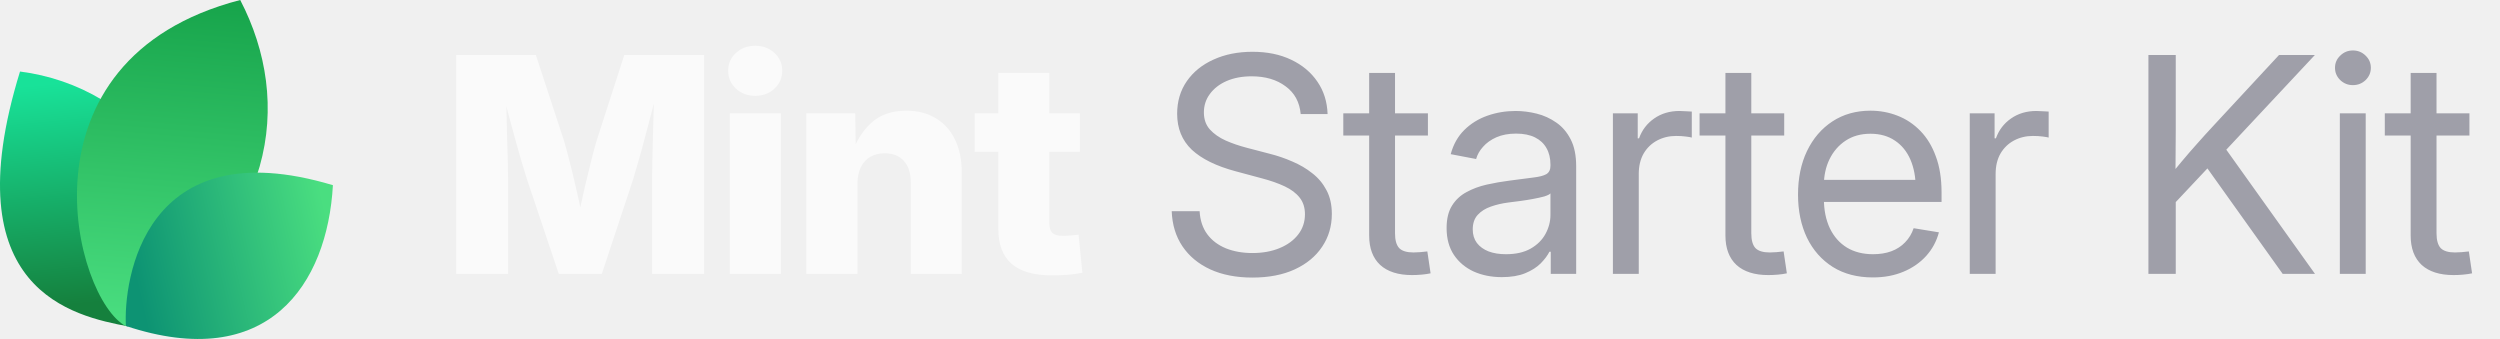
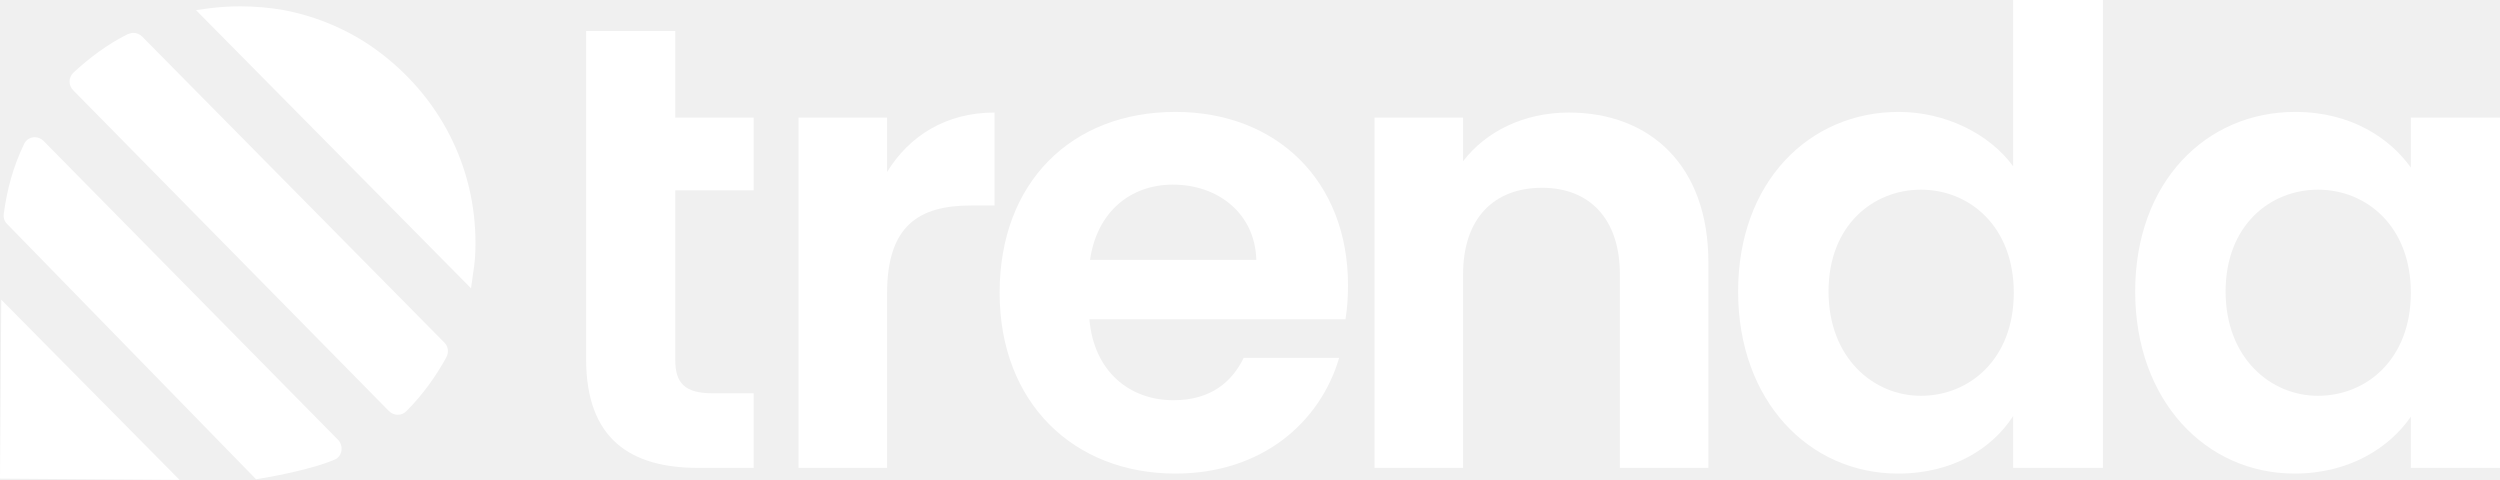
- <svg xmlns="http://www.w3.org/2000/svg" width="177" height="24" viewBox="0 0 177 24" fill="none">
-   <path d="M9.061 23.108C5.268 22.377 -3.391 20.627 1.417 5.064C9.634 6.099 16.973 14.064 9.061 23.108Z" fill="url(#paint0_linear_17557_2145)" />
-   <path d="M8.919 23.094C5.276 21.222 0.784 4.209 17.007 0C20.757 7.193 19.621 16.545 8.919 23.094Z" fill="url(#paint1_linear_17557_2145)" />
-   <path d="M8.914 23.079C8.735 19.882 10.159 9.085 23.57 13.111C23.181 20.123 18.984 26.418 8.914 23.079Z" fill="url(#paint2_linear_17557_2145)" />
-   <path d="M32.301 19.392V3.894H37.938L39.925 9.948C40.036 10.315 40.164 10.787 40.31 11.362C40.462 11.938 40.611 12.552 40.757 13.204C40.91 13.855 41.048 14.483 41.173 15.086C41.305 15.682 41.412 16.192 41.495 16.615H40.695C40.771 16.192 40.871 15.682 40.996 15.086C41.128 14.49 41.267 13.866 41.412 13.214C41.565 12.562 41.714 11.948 41.86 11.373C42.005 10.79 42.133 10.315 42.244 9.948L44.2 3.894H49.848V19.392H46.166V12.704C46.166 12.357 46.173 11.917 46.187 11.383C46.2 10.849 46.214 10.27 46.228 9.646C46.249 9.022 46.266 8.391 46.28 7.753C46.301 7.115 46.311 6.519 46.311 5.964H46.623C46.485 6.561 46.332 7.181 46.166 7.826C45.999 8.471 45.833 9.102 45.666 9.719C45.507 10.336 45.351 10.901 45.198 11.414C45.053 11.928 44.928 12.357 44.824 12.704L42.608 19.392H39.561L37.314 12.704C37.203 12.357 37.072 11.928 36.919 11.414C36.773 10.901 36.614 10.34 36.441 9.729C36.274 9.112 36.104 8.481 35.931 7.836C35.764 7.192 35.608 6.567 35.463 5.964H35.827C35.834 6.512 35.844 7.105 35.858 7.743C35.872 8.374 35.886 9.005 35.9 9.636C35.92 10.26 35.938 10.839 35.952 11.373C35.965 11.907 35.972 12.351 35.972 12.704V19.392H32.301ZM51.668 19.392V8.024H55.288V19.392H51.668ZM53.468 6.786C52.927 6.786 52.473 6.616 52.105 6.276C51.738 5.93 51.554 5.507 51.554 5.007C51.554 4.508 51.738 4.088 52.105 3.749C52.473 3.409 52.927 3.239 53.468 3.239C54.009 3.239 54.463 3.409 54.83 3.749C55.198 4.082 55.382 4.501 55.382 5.007C55.382 5.507 55.198 5.93 54.83 6.276C54.463 6.616 54.009 6.786 53.468 6.786ZM60.708 13.027V19.392H57.088V8.024H60.551L60.593 10.967H60.281C60.593 10.024 61.061 9.268 61.685 8.7C62.309 8.124 63.138 7.836 64.171 7.836C64.975 7.836 65.672 8.017 66.262 8.377C66.851 8.731 67.302 9.234 67.614 9.885C67.933 10.537 68.092 11.307 68.092 12.194V19.392H64.483V12.912C64.483 12.26 64.32 11.754 63.994 11.394C63.675 11.033 63.221 10.853 62.632 10.853C62.25 10.853 61.914 10.936 61.623 11.102C61.332 11.269 61.106 11.515 60.947 11.841C60.787 12.16 60.708 12.555 60.708 13.027ZM76.456 8.024V10.749H69.008V8.024H76.456ZM70.683 5.163H74.292V15.783C74.292 16.102 74.361 16.334 74.5 16.48C74.646 16.625 74.899 16.698 75.259 16.698C75.405 16.698 75.596 16.688 75.831 16.667C76.074 16.646 76.251 16.629 76.362 16.615L76.632 19.309C76.313 19.378 75.963 19.427 75.582 19.455C75.207 19.482 74.836 19.496 74.469 19.496C73.2 19.496 72.25 19.222 71.619 18.674C70.995 18.127 70.683 17.308 70.683 16.22V5.163Z" fill="#FAFAFA" />
-   <path d="M88.667 19.652C87.523 19.652 86.528 19.458 85.682 19.07C84.843 18.681 84.188 18.137 83.716 17.437C83.245 16.736 82.992 15.908 82.957 14.951H84.933C84.968 15.596 85.148 16.14 85.474 16.584C85.8 17.021 86.24 17.354 86.795 17.582C87.35 17.804 87.974 17.915 88.667 17.915C89.388 17.915 90.026 17.801 90.581 17.572C91.143 17.343 91.583 17.024 91.902 16.615C92.228 16.199 92.391 15.717 92.391 15.169C92.391 14.698 92.266 14.306 92.017 13.994C91.767 13.675 91.413 13.408 90.956 13.193C90.498 12.978 89.954 12.787 89.323 12.621L87.502 12.132C86.123 11.765 85.082 11.255 84.382 10.603C83.689 9.944 83.342 9.095 83.342 8.055C83.342 7.174 83.571 6.404 84.028 5.746C84.486 5.087 85.117 4.577 85.921 4.217C86.726 3.849 87.645 3.666 88.678 3.666C89.718 3.666 90.63 3.853 91.413 4.227C92.204 4.602 92.824 5.122 93.275 5.787C93.726 6.446 93.965 7.209 93.993 8.076H92.089C92.013 7.23 91.656 6.574 91.018 6.11C90.387 5.638 89.586 5.403 88.615 5.403C87.95 5.403 87.36 5.513 86.847 5.735C86.341 5.957 85.946 6.262 85.661 6.651C85.377 7.032 85.235 7.469 85.235 7.961C85.235 8.447 85.377 8.849 85.661 9.168C85.946 9.48 86.317 9.74 86.774 9.948C87.232 10.149 87.724 10.319 88.251 10.457L89.884 10.884C90.439 11.023 90.977 11.206 91.496 11.435C92.023 11.657 92.495 11.934 92.911 12.267C93.334 12.593 93.67 12.995 93.92 13.474C94.17 13.945 94.294 14.504 94.294 15.149C94.294 16.015 94.066 16.788 93.608 17.468C93.157 18.148 92.512 18.681 91.673 19.07C90.834 19.458 89.832 19.652 88.667 19.652ZM101.097 8.024V9.594H95.106V8.024H101.097ZM96.937 5.163H98.767V16.521C98.767 17 98.865 17.347 99.059 17.562C99.26 17.77 99.6 17.874 100.078 17.874C100.21 17.874 100.366 17.867 100.546 17.853C100.733 17.832 100.903 17.815 101.056 17.801L101.285 19.351C101.097 19.392 100.886 19.423 100.65 19.444C100.414 19.465 100.189 19.475 99.974 19.475C98.996 19.475 98.244 19.236 97.717 18.758C97.197 18.272 96.937 17.579 96.937 16.677V5.163ZM106.33 19.621C105.595 19.621 104.932 19.489 104.343 19.226C103.754 18.955 103.285 18.564 102.939 18.05C102.592 17.53 102.419 16.896 102.419 16.147C102.419 15.495 102.547 14.965 102.804 14.556C103.06 14.146 103.403 13.828 103.833 13.599C104.263 13.363 104.742 13.186 105.269 13.068C105.796 12.95 106.333 12.857 106.881 12.787C107.574 12.69 108.132 12.617 108.555 12.569C108.978 12.52 109.287 12.441 109.481 12.33C109.675 12.212 109.772 12.014 109.772 11.737V11.654C109.772 11.203 109.679 10.815 109.492 10.489C109.311 10.163 109.041 9.91 108.68 9.729C108.32 9.549 107.872 9.459 107.338 9.459C106.805 9.459 106.34 9.546 105.945 9.719C105.556 9.892 105.241 10.118 104.998 10.395C104.755 10.665 104.593 10.953 104.509 11.258L102.71 10.915C102.897 10.222 103.22 9.65 103.677 9.199C104.135 8.748 104.679 8.412 105.31 8.19C105.941 7.968 106.607 7.857 107.307 7.857C107.8 7.857 108.295 7.92 108.795 8.044C109.301 8.169 109.765 8.381 110.188 8.679C110.611 8.97 110.951 9.369 111.208 9.875C111.464 10.374 111.593 11.005 111.593 11.768V19.392H109.793V17.822H109.7C109.568 18.085 109.363 18.359 109.086 18.643C108.809 18.921 108.444 19.153 107.994 19.34C107.543 19.527 106.988 19.621 106.33 19.621ZM106.621 17.998C107.321 17.998 107.904 17.867 108.368 17.603C108.84 17.333 109.19 16.986 109.419 16.563C109.654 16.133 109.772 15.682 109.772 15.211V13.692C109.703 13.769 109.554 13.841 109.325 13.911C109.096 13.973 108.829 14.032 108.524 14.088C108.226 14.143 107.921 14.192 107.609 14.233C107.304 14.275 107.033 14.309 106.798 14.337C106.354 14.393 105.938 14.49 105.549 14.628C105.168 14.76 104.86 14.954 104.624 15.211C104.388 15.467 104.27 15.811 104.27 16.241C104.27 16.615 104.367 16.934 104.561 17.198C104.762 17.461 105.04 17.662 105.393 17.801C105.747 17.933 106.156 17.998 106.621 17.998ZM114.193 19.392V8.024H115.951V9.792H116.045C116.253 9.209 116.61 8.741 117.116 8.388C117.622 8.034 118.219 7.857 118.905 7.857C119.058 7.857 119.217 7.864 119.384 7.878C119.55 7.885 119.682 7.892 119.779 7.899V9.74C119.716 9.719 119.578 9.695 119.363 9.667C119.155 9.639 118.922 9.625 118.666 9.625C118.174 9.625 117.726 9.733 117.324 9.948C116.922 10.163 116.603 10.471 116.367 10.874C116.138 11.276 116.024 11.758 116.024 12.319V19.392H114.193ZM126.322 8.024V9.594H120.33V8.024H126.322ZM122.161 5.163H123.992V16.521C123.992 17 124.089 17.347 124.283 17.562C124.484 17.77 124.824 17.874 125.302 17.874C125.434 17.874 125.59 17.867 125.77 17.853C125.958 17.832 126.127 17.815 126.28 17.801L126.509 19.351C126.322 19.392 126.11 19.423 125.874 19.444C125.639 19.465 125.413 19.475 125.198 19.475C124.221 19.475 123.468 19.236 122.941 18.758C122.421 18.272 122.161 17.579 122.161 16.677V5.163ZM132.604 19.642C131.502 19.642 130.555 19.396 129.765 18.903C128.974 18.404 128.364 17.714 127.934 16.834C127.511 15.946 127.3 14.927 127.3 13.775C127.3 12.611 127.511 11.584 127.934 10.697C128.364 9.802 128.964 9.102 129.734 8.596C130.51 8.089 131.408 7.836 132.428 7.836C133.1 7.836 133.738 7.954 134.341 8.19C134.952 8.426 135.489 8.783 135.954 9.261C136.425 9.74 136.793 10.343 137.056 11.071C137.327 11.792 137.462 12.645 137.462 13.63V14.296H128.433V12.735H136.463L135.631 13.297C135.631 12.541 135.506 11.876 135.257 11.3C135.007 10.725 134.643 10.277 134.165 9.958C133.686 9.632 133.107 9.469 132.428 9.469C131.748 9.469 131.162 9.632 130.67 9.958C130.177 10.284 129.796 10.725 129.526 11.279C129.262 11.827 129.13 12.441 129.13 13.12V14.046C129.13 14.864 129.273 15.572 129.557 16.168C129.841 16.757 130.243 17.211 130.763 17.53C131.283 17.842 131.901 17.998 132.615 17.998C133.093 17.998 133.523 17.929 133.905 17.79C134.293 17.645 134.619 17.433 134.882 17.156C135.153 16.879 135.354 16.546 135.486 16.157L137.275 16.449C137.108 17.08 136.81 17.634 136.38 18.113C135.95 18.591 135.413 18.966 134.768 19.236C134.123 19.507 133.402 19.642 132.604 19.642ZM139.459 19.392V8.024H141.217V9.792H141.311C141.519 9.209 141.876 8.741 142.382 8.388C142.888 8.034 143.485 7.857 144.171 7.857C144.324 7.857 144.483 7.864 144.649 7.878C144.816 7.885 144.948 7.892 145.045 7.899V9.74C144.982 9.719 144.844 9.695 144.629 9.667C144.421 9.639 144.188 9.625 143.932 9.625C143.439 9.625 142.992 9.733 142.59 9.948C142.188 10.163 141.869 10.471 141.633 10.874C141.404 11.276 141.29 11.758 141.29 12.319V19.392H139.459ZM153.429 14.961V12.715C153.783 12.257 154.136 11.82 154.49 11.404C154.844 10.981 155.204 10.565 155.572 10.156C155.939 9.74 156.314 9.327 156.695 8.918L161.355 3.894H163.893L157.277 10.967H157.184L153.429 14.961ZM152.108 19.392V3.894H154.043V9.241L154.022 12.559L154.043 13.505V19.392H152.108ZM161.615 19.392L155.967 11.477L157.173 9.969L163.903 19.392H161.615ZM165.661 19.392V8.024H167.492V19.392H165.661ZM166.587 6.027C166.24 6.027 165.942 5.909 165.692 5.673C165.443 5.43 165.318 5.139 165.318 4.799C165.318 4.459 165.443 4.172 165.692 3.936C165.942 3.693 166.24 3.572 166.587 3.572C166.934 3.572 167.232 3.693 167.482 3.936C167.731 4.172 167.856 4.459 167.856 4.799C167.856 5.139 167.731 5.43 167.482 5.673C167.232 5.909 166.934 6.027 166.587 6.027ZM174.836 8.024V9.594H168.844V8.024H174.836ZM170.675 5.163H172.506V16.521C172.506 17 172.603 17.347 172.797 17.562C172.998 17.77 173.338 17.874 173.816 17.874C173.948 17.874 174.104 17.867 174.284 17.853C174.472 17.832 174.641 17.815 174.794 17.801L175.023 19.351C174.836 19.392 174.624 19.423 174.388 19.444C174.153 19.465 173.927 19.475 173.712 19.475C172.735 19.475 171.982 19.236 171.455 18.758C170.935 18.272 170.675 17.579 170.675 16.677V5.163Z" fill="#9F9FA9" />
-   <defs>
-     <linearGradient id="paint0_linear_17557_2145" x1="3.776" y1="5.916" x2="5.232" y2="21.559" gradientUnits="userSpaceOnUse">
-       <stop stop-color="#18E299" />
-       <stop offset="1" stop-color="#15803D" />
-     </linearGradient>
-     <linearGradient id="paint1_linear_17557_2145" x1="12.171" y1="-0.718" x2="10.19" y2="22.983" gradientUnits="userSpaceOnUse">
-       <stop stop-color="#16A34A" />
-       <stop offset="1" stop-color="#4ADE80" />
-     </linearGradient>
-     <linearGradient id="paint2_linear_17557_2145" x1="23.133" y1="15.353" x2="9.338" y2="18.52" gradientUnits="userSpaceOnUse">
-       <stop stop-color="#4ADE80" />
-       <stop offset="1" stop-color="#0D9373" />
-     </linearGradient>
-   </defs>
+ <svg xmlns="http://www.w3.org/2000/svg" version="1.1" id="Ebene_1" x="0px" y="0px" viewBox="0 0 395.4 75.9" style="enable-background:new 0 0 395.4 75.9;" xml:space="preserve">
+   <style type="text/css">
+ 	.st0{fill:#FFFFFF;}
+ </style>
+   <g>
+     <g>
+       <path class="st0" d="M53.5,69.6c0.4,0.4,0.6,1.1,0.5,1.7c-0.1,0.6-0.5,1.2-1.1,1.4c-3.2,1.4-9.3,2.6-11.8,3l-0.6,0.1L1.1,35.4    c-0.4-0.4-0.6-1-0.5-1.6c0.5-3.8,1.5-7.5,3.2-11c0.3-0.7,1-1.1,1.7-1.1c0.5,0,1,0.2,1.4,0.6L53.5,69.6z" />
+       <path class="st0" d="M70.3,54.2c0.6,0.6,0.7,1.5,0.3,2.3c-1.7,3.1-3.8,6-6.3,8.5c-0.4,0.4-0.8,0.6-1.4,0.6c-0.5,0-1-0.2-1.4-0.6    L11.6,14.3c-0.4-0.4-0.6-0.9-0.6-1.4c0-0.5,0.2-1,0.6-1.4C14.2,9.1,17,7,20.2,5.4c0.3-0.1,0.6-0.2,0.9-0.2c0.5,0,1,0.2,1.4,0.6    L70.3,54.2z" />
+       <path class="st0" d="M75.2,38.7c0,1.4-0.1,3-0.4,4.7l-0.3,2.2L31,1.6l2.2-0.3C34.8,1.1,36.4,1,38,1c2.3,0,4.6,0.2,6.9,0.6    c5.2,1,10.2,3.1,14.5,6.2C69.5,15.1,75.3,26.4,75.2,38.7z" />
+       <polygon class="st0" points="0.2,47.4 28.4,75.9 0,75.7   " />
+     </g>
+     <path class="st0" d="M92.7,30.1V18.6V4.9h14.1v13.7h12.4v11.5h-12.4v26.8c0,3.7,1.5,5.3,5.9,5.3h6.5V74h-8.8   c-10.6,0-17.7-4.5-17.7-17.2V30.1z" />
+     <path class="st0" d="M140.3,74h-14V18.6h14v8.6c3.5-5.7,9.3-9.4,17-9.4v14.7h-3.7c-8.3,0-13.3,3.2-13.3,13.9V74z" />
+     <path class="st0" d="M185.9,74.9c-16.1,0-27.8-11.2-27.8-28.6c0-17.5,11.4-28.6,27.8-28.6c16,0,27.3,10.9,27.3,27.4   c0,1.8-0.1,3.6-0.4,5.4h-40.5c0.7,8.2,6.3,12.8,13.3,12.8c6,0,9.3-3,11.1-6.7h15.1C208.8,66.8,199.6,74.9,185.9,74.9z M172.4,41.1   h26.3c-0.2-7.3-6-11.9-13.2-11.9C178.8,29.2,173.5,33.5,172.4,41.1z" />
+     <path class="st0" d="M256.2,43.4c0-8.9-4.9-13.7-12.3-13.7c-7.6,0-12.5,4.8-12.5,13.7V74h-14V18.6h14v6.9c3.6-4.7,9.6-7.7,16.7-7.7   c12.9,0,22.1,8.4,22.1,23.7V74h-14V43.4z" />
+     <path class="st0" d="M300.3,17.7c7.3,0,14.3,3.4,18.1,8.6V0h14.2v74h-14.2v-8.2c-3.3,5.1-9.5,9.1-18.2,9.1   c-14.1,0-25.3-11.5-25.3-28.8C274.9,28.8,286.1,17.7,300.3,17.7z M303.8,30c-7.5,0-14.6,5.6-14.6,16.1c0,10.5,7.1,16.5,14.6,16.5   c7.7,0,14.7-5.8,14.7-16.3S311.5,30,303.8,30z" />
+     <path class="st0" d="M363,17.7c8.9,0,15,4.2,18.3,8.8v-7.9h14.1V74h-14.1v-8.1c-3.3,4.8-9.6,9-18.4,9c-14,0-25.2-11.5-25.2-28.8   C337.7,28.8,348.9,17.7,363,17.7z M366.6,30c-7.5,0-14.6,5.6-14.6,16.1c0,10.5,7.1,16.5,14.6,16.5c7.7,0,14.7-5.8,14.7-16.3   S374.3,30,366.6,30z" />
+   </g>
+   <g>
+ </g>
+   <g>
+ </g>
+   <g>
+ </g>
+   <g>
+ </g>
+   <g>
+ </g>
+   <g>
+ </g>
</svg>
